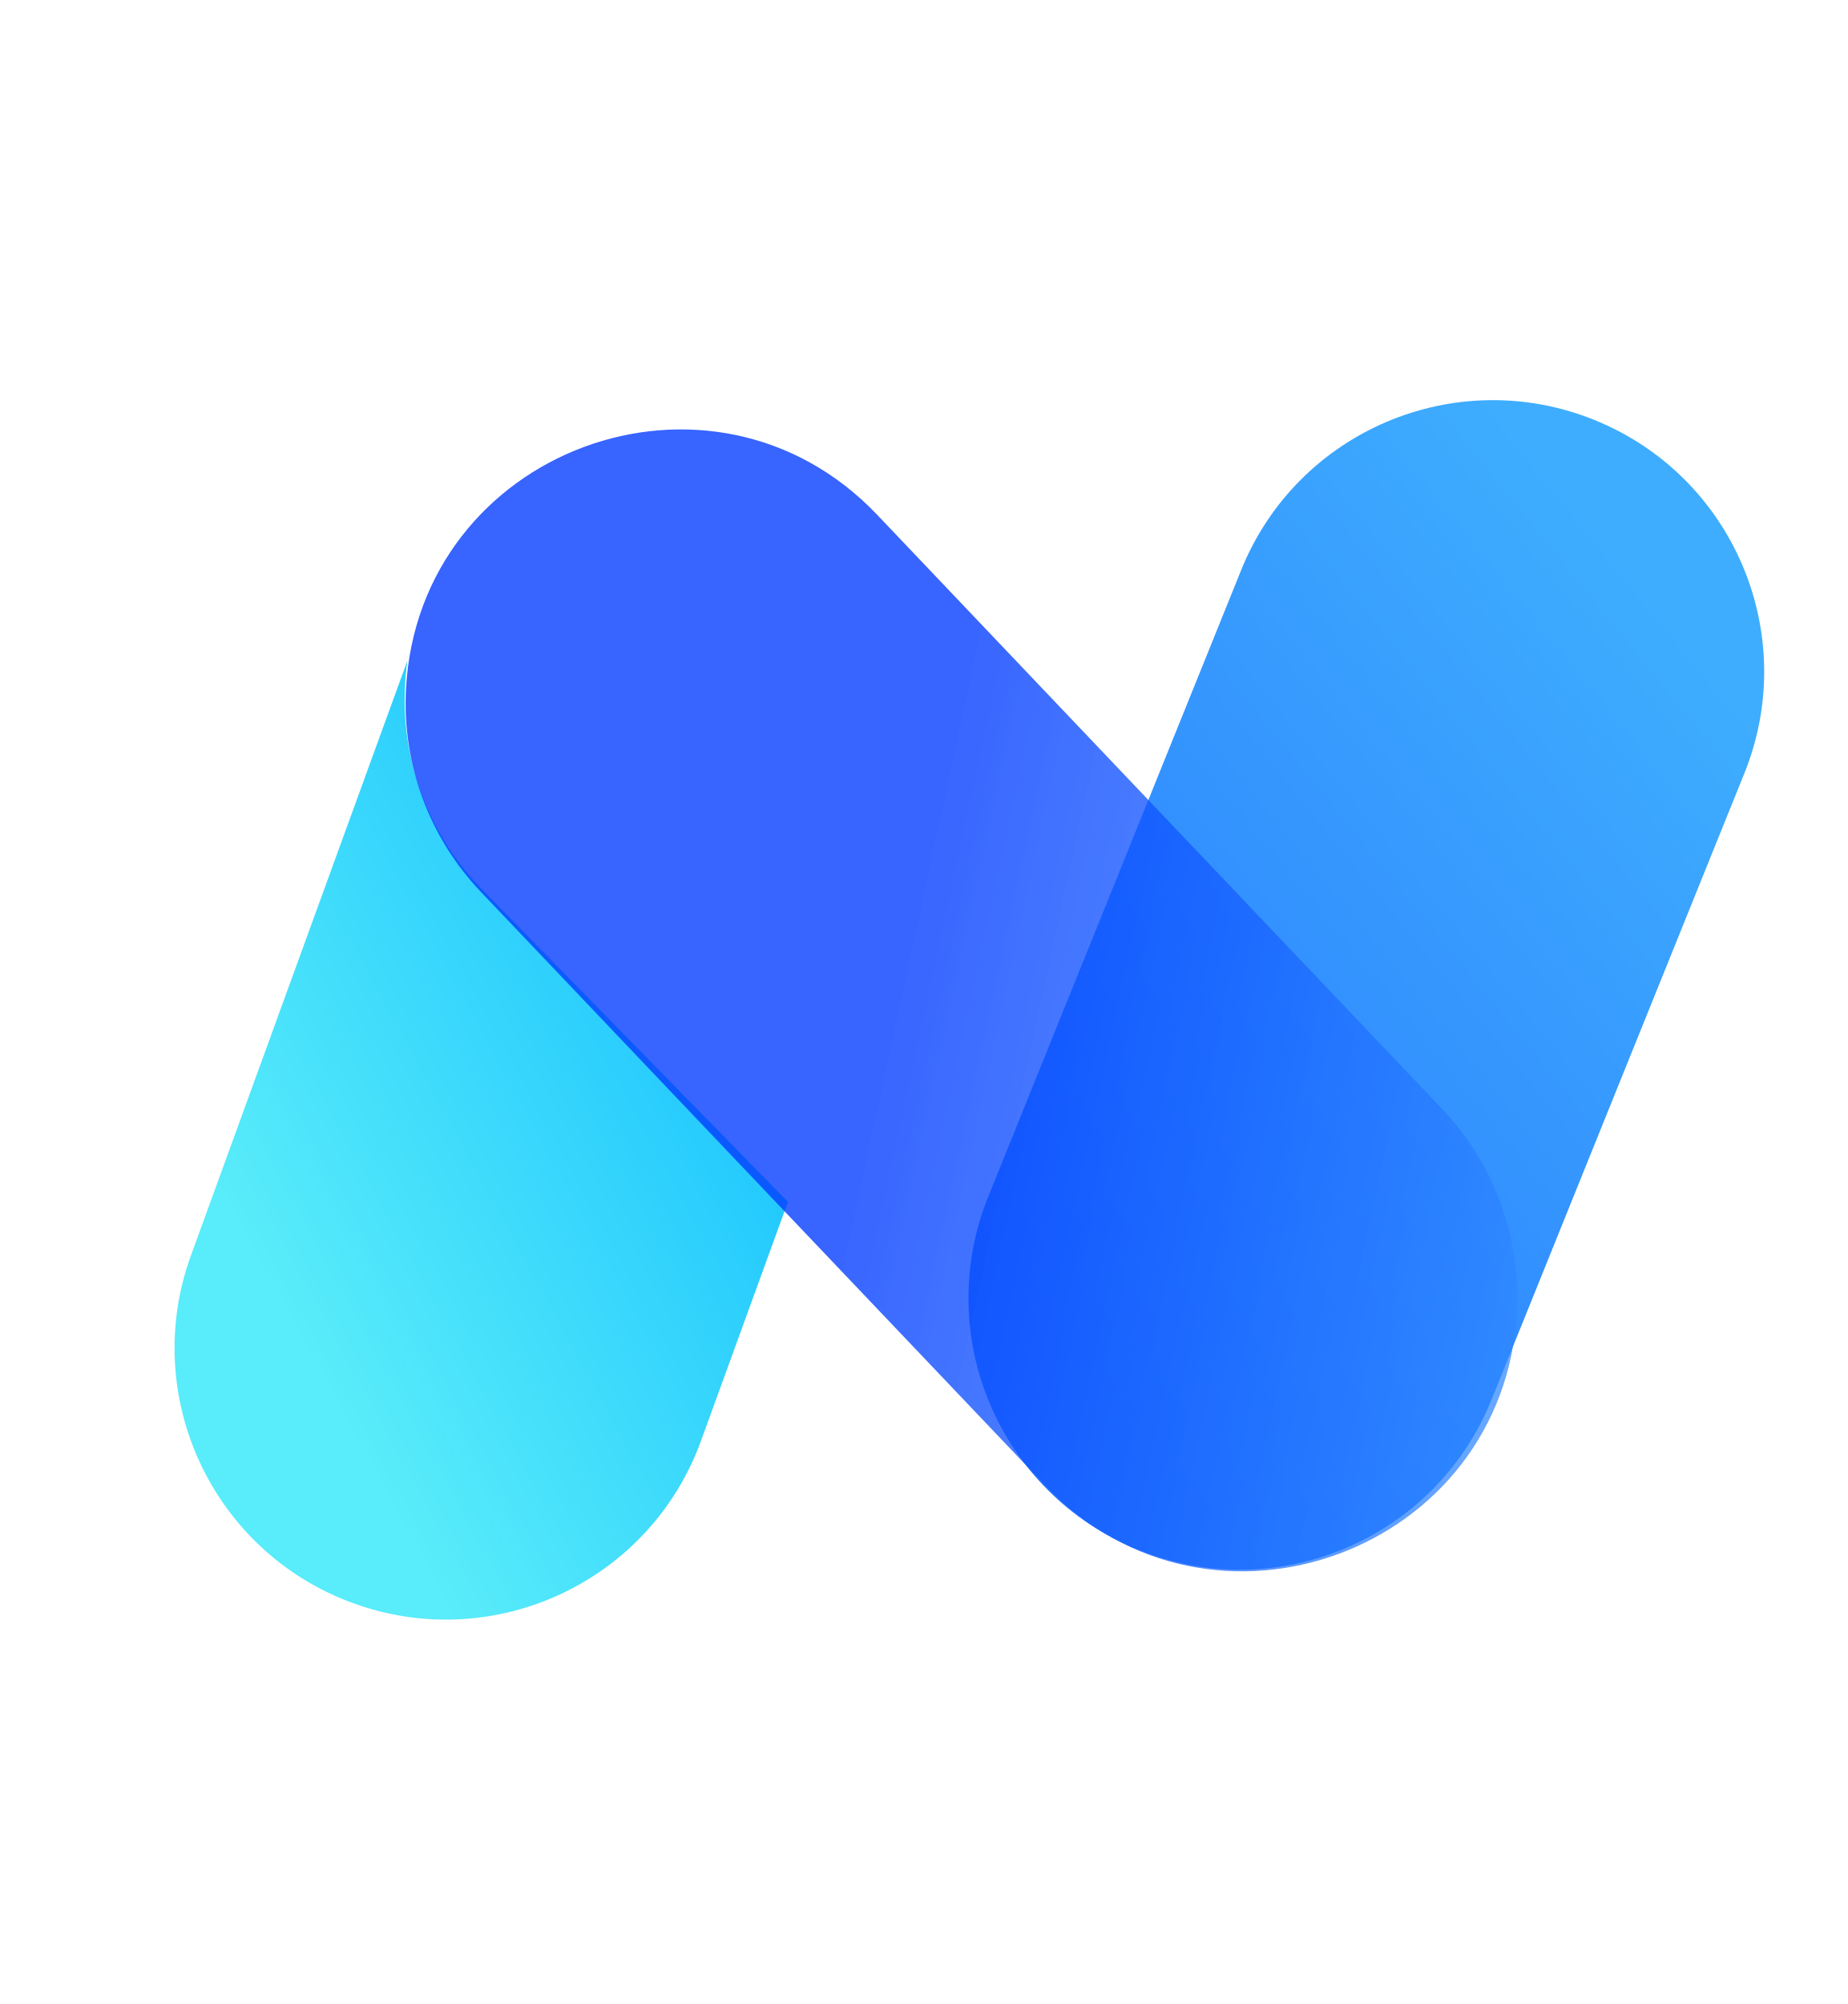
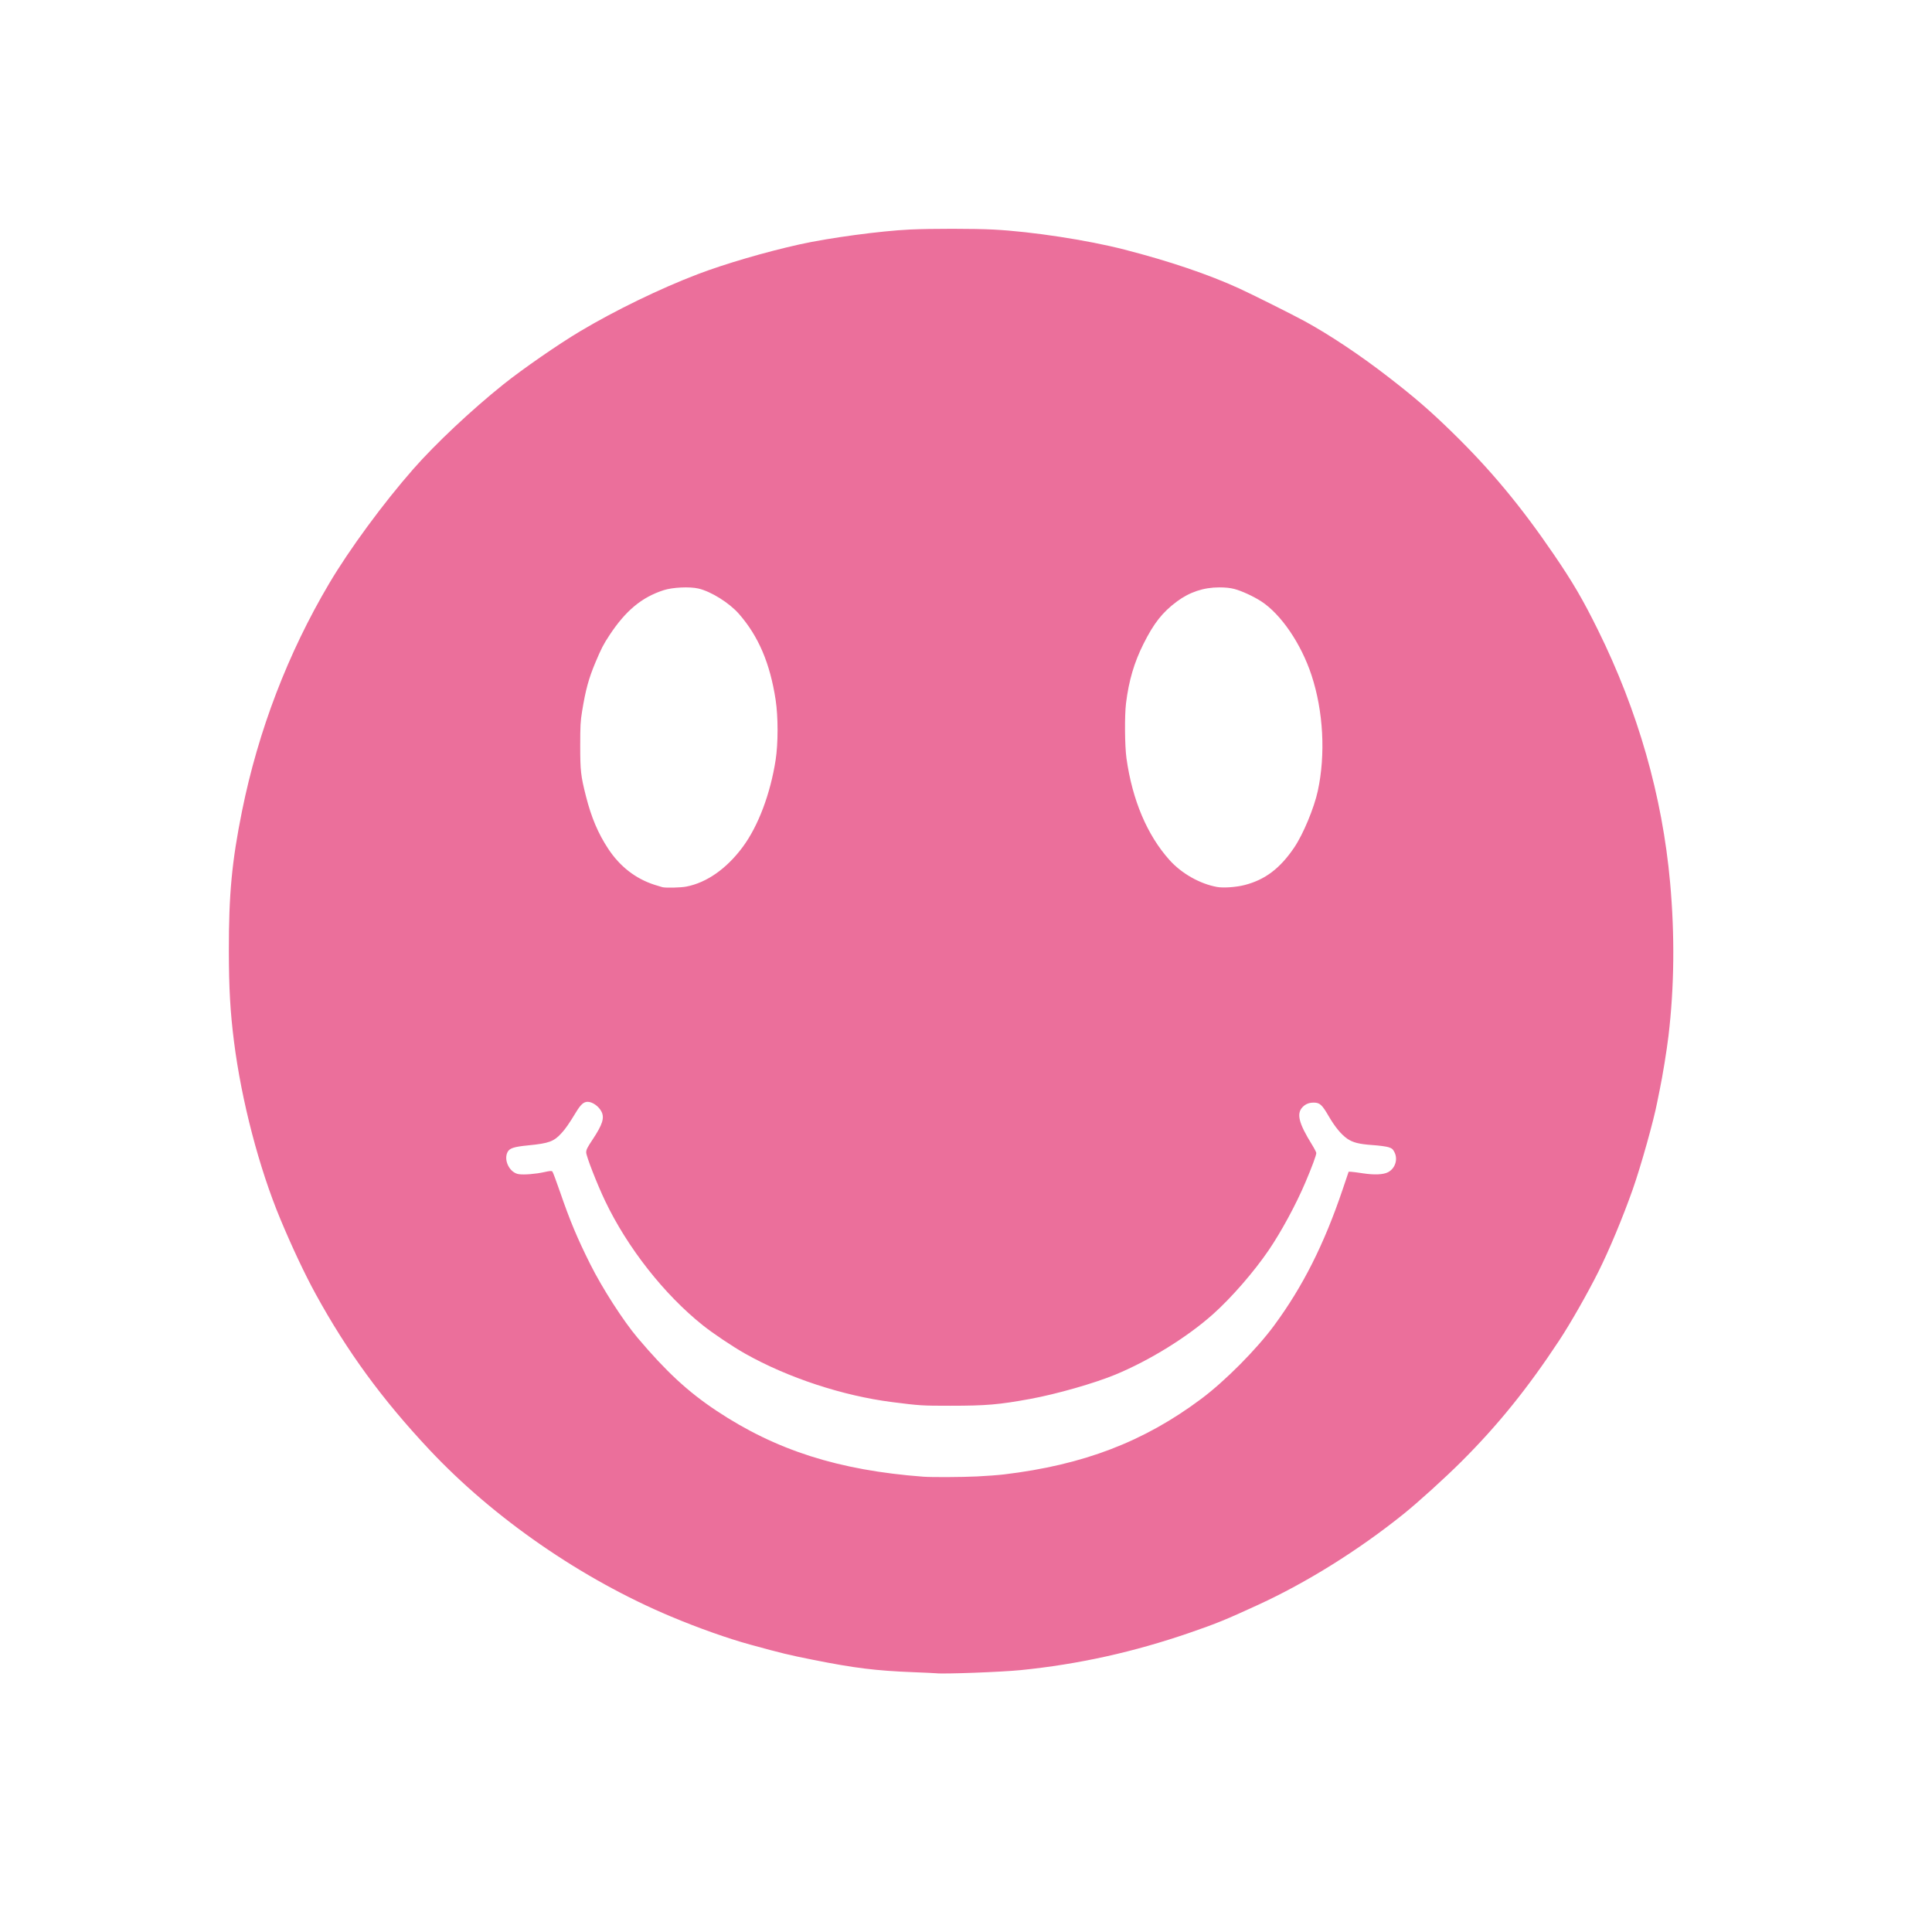
- <svg xmlns="http://www.w3.org/2000/svg" width="38.73" height="42" viewBox="0 0 221 240" fill="none">
-   <rect x="160.697" y="38.125" width="65.007" height="145.932" rx="32.503" transform="rotate(21.987 160.697 38.125)" fill="url(#logo_svg__a)" />
-   <path fill-rule="evenodd" clip-rule="evenodd" d="m48.642 79.125-25.92 71.213c-6.139 16.869 2.558 35.52 19.427 41.66 16.868 6.14 35.52-2.558 41.66-19.426L94.23 143.94l-36.658-37.439a32.42 32.42 0 0 1-9.244-23.497c.033-1.326.14-2.62.314-3.879Z" fill="url(#logo_svg__b)" />
-   <path d="M172.578 132.787a32.765 32.765 0 0 1 8.981 24.238c-1.458 28.748-36.622 41.778-56.46 20.92l-67.644-71.122a32.763 32.763 0 0 1-8.981-24.238c1.457-28.748 36.622-41.778 56.46-20.92l67.644 71.122Z" fill="url(#logo_svg__c)" fill-opacity="0.96" />
-   <defs>
-     <linearGradient id="logo_svg__a" x1="215.063" y1="59.628" x2="160.714" y2="157.96" gradientUnits="userSpaceOnUse">
-       <stop stop-color="#3EADFE" />
-       <stop offset="1" stop-color="#2A7AFF" />
-     </linearGradient>
-     <linearGradient id="logo_svg__b" x1="105.376" y1="84.416" x2="19.745" y2="131.163" gradientUnits="userSpaceOnUse">
-       <stop stop-color="#01B3FF" />
-       <stop offset="1" stop-color="#59ECFA" />
-     </linearGradient>
-     <linearGradient id="logo_svg__c" x1="102.734" y1="136.396" x2="192.577" y2="155.859" gradientUnits="userSpaceOnUse">
-       <stop stop-color="#023BFF" stop-opacity="0.82" />
-       <stop offset="0.88" stop-color="#2D86FF" stop-opacity="0.76" />
-     </linearGradient>
-   </defs>
+ <svg xmlns="http://www.w3.org/2000/svg" width="128pt" height="128pt" viewBox="0 0 45.156 45.156">
+   <path style="fill:#eb6f9b" d="M917 1841.377c-1.375-.179-14.2-.78-28.5-1.337-46.964-1.83-73.66-5.135-126-15.601-30.4-6.079-37.847-7.881-78-18.88-28.2-7.726-64.818-20.694-99.363-35.191-111.629-46.844-221.833-122.947-302.45-208.86-59.237-63.126-102.898-122.907-142.425-195.008-13.466-24.563-29.46-58.501-44.065-93.5-26.723-64.037-48.733-148.302-58.12-222.5-4.692-37.093-6.36-66.533-6.432-113.5-.107-70.784 3.792-112.168 16.488-175C68.51 661.155 105.6 564.33 157.305 477c25.275-42.69 67.49-100.13 105.098-143 27.74-31.622 72.955-74.13 112.729-105.984 24.306-19.465 69.025-50.42 96.368-66.704 44.094-26.263 100.068-53.432 147-71.352 33.798-12.905 84.962-27.886 127.5-37.331 37.063-8.23 101.546-16.911 138.5-18.646 26.483-1.243 80.204-1.215 104.407.054 48.035 2.519 117.497 13.144 163.957 25.08 55.93 14.369 105.569 31.182 143.636 48.651 16.703 7.666 66.502 32.568 81.852 40.931 31.094 16.942 69.538 42.565 104.538 69.674 33.883 26.245 52.323 42.197 80.14 69.327 47.99 46.805 85.902 92.369 127.143 152.8 23.982 35.142 36.42 56.406 55.257 94.469 50.251 101.54 80.754 208.225 90.502 316.531 5.933 65.93 5.247 130.71-2.033 192-2.144 18.052-7.556 51.33-10.952 67.349-1.126 5.308-2.507 12.126-3.071 15.151-4.178 22.426-20.611 81-30.838 109.918-12.471 35.264-29.484 76.026-42.956 102.92-13.7 27.347-34.855 64.466-48.822 85.662-39.61 60.116-76.906 106.303-122.74 152-20.757 20.694-54.216 51.012-72.52 65.71-56.23 45.154-120.673 85.4-181.618 113.423-40.787 18.754-51.934 23.31-84.882 34.694-70.873 24.488-140.043 39.821-212.5 47.108-24 2.413-96.877 5.123-106 3.941zm51.5-246.401c11.55-.562 26.625-1.695 33.5-2.519 99.573-11.925 175.13-40.867 247-94.611 29.832-22.308 69.158-61.91 91.206-91.846 35.997-48.875 62.487-101.432 85.683-170l7.611-22.5 3 .086c1.65.047 8.168.886 14.485 1.863 14.498 2.244 25.798 1.782 31.764-1.296 9.018-4.654 12.703-16.142 8.066-25.153-1.973-3.835-3.054-4.744-7.315-6.155-2.814-.93-11.559-2.108-20-2.692-16.802-1.163-24.743-3.16-31.758-7.987-7.467-5.137-15.498-14.888-23.196-28.166-8.364-14.426-11.199-17-18.726-17-5.995 0-10.43 1.808-14.152 5.767-7.647 8.138-4.618 20.099 11.814 46.649 3.035 4.903 5.518 9.705 5.518 10.67 0 2.795-5.449 17.486-13.601 36.67-11.926 28.064-30.318 62.03-46.156 85.244-18.508 27.126-46.71 59.508-69.605 79.924-32.168 28.684-79.37 57.889-122.138 75.57-26.356 10.895-73.603 24.392-106.5 30.422-39.286 7.202-55.148 8.562-100 8.574-35.667.01-38.197-.149-73-4.582-61.942-7.89-130.498-30.485-184-60.645-15.5-8.738-40.173-25.264-53-35.5-48.472-38.683-94.425-97.198-122.37-155.825-10.12-21.23-23.63-55.874-23.63-60.595 0-3.392 1.288-5.99 7.908-15.948 12.548-18.874 15.23-27.307 11.19-35.185-3.41-6.65-11.264-12.2-17.271-12.206-4.95 0-8.633 3.262-14.436 12.807-8.975 14.762-13.115 20.73-18.367 26.475-9.54 10.435-15.655 12.679-41.459 15.217-18.006 1.77-23.5 3.538-25.994 8.36-5.306 10.26 2.662 26 14.024 27.704 6.606.99 21.208-.187 31.867-2.57 7.174-1.603 9.207-1.753 10.196-.75.68.69 5.028 12.278 9.663 25.753 12.324 35.826 21.492 57.745 37.763 90.28 15.027 30.049 41.342 70.965 59.31 92.22 35.806 42.355 62.991 67.49 98.606 91.171 74.626 49.62 153.066 74.648 259 82.64 10.544.796 48.083.609 67.5-.335zM604.228 856.583c25.612-4.9 50.554-22.395 70.739-49.62 19.35-26.097 34.578-66.378 41.192-108.963 3.216-20.71 3.217-54.148.002-75.159-7.017-45.85-21.454-79.684-45.956-107.696-12.03-13.753-34.852-28.028-50.705-31.716-11.027-2.565-32.337-1.557-43.5 2.057-27.541 8.916-47.664 25.66-68.009 56.593-7.478 11.37-10.107 16.47-17.336 33.642-8.512 20.218-12.42 34.55-16.844 61.779-1.982 12.201-2.276 17.661-2.286 42.5-.014 31.671.686 37.858 7.184 63.5 6.745 26.617 15.312 46.783 28.04 66 14.58 22.012 34.143 37.187 57.75 44.795 4.4 1.418 8.9 2.78 10 3.026 4.602 1.029 22.863.576 29.729-.738zm698.89-1.941c25.766-6.59 44.56-20.804 62.335-47.142 11.157-16.532 24.79-49.28 29.43-70.692 9.906-45.723 6.978-99.768-7.846-144.808-12.992-39.474-38.24-76.527-63.105-92.613-9.74-6.3-24.684-13.15-33.75-15.468-5.206-1.332-10.933-1.919-18.714-1.919-19.541 0-37.184 5.887-53.014 17.69-18.157 13.538-28.785 27.025-41.83 53.082-11.645 23.262-18.324 45.984-21.818 74.228-1.916 15.484-1.604 53.506.565 69 7.324 52.3 25.93 96.226 53.982 127.445 15.03 16.727 37.912 29.682 59.307 33.576 7.887 1.436 23.854.333 34.459-2.379z" transform="matrix(.01867 0 0 .01867 4.758 4.73)" />
</svg>
